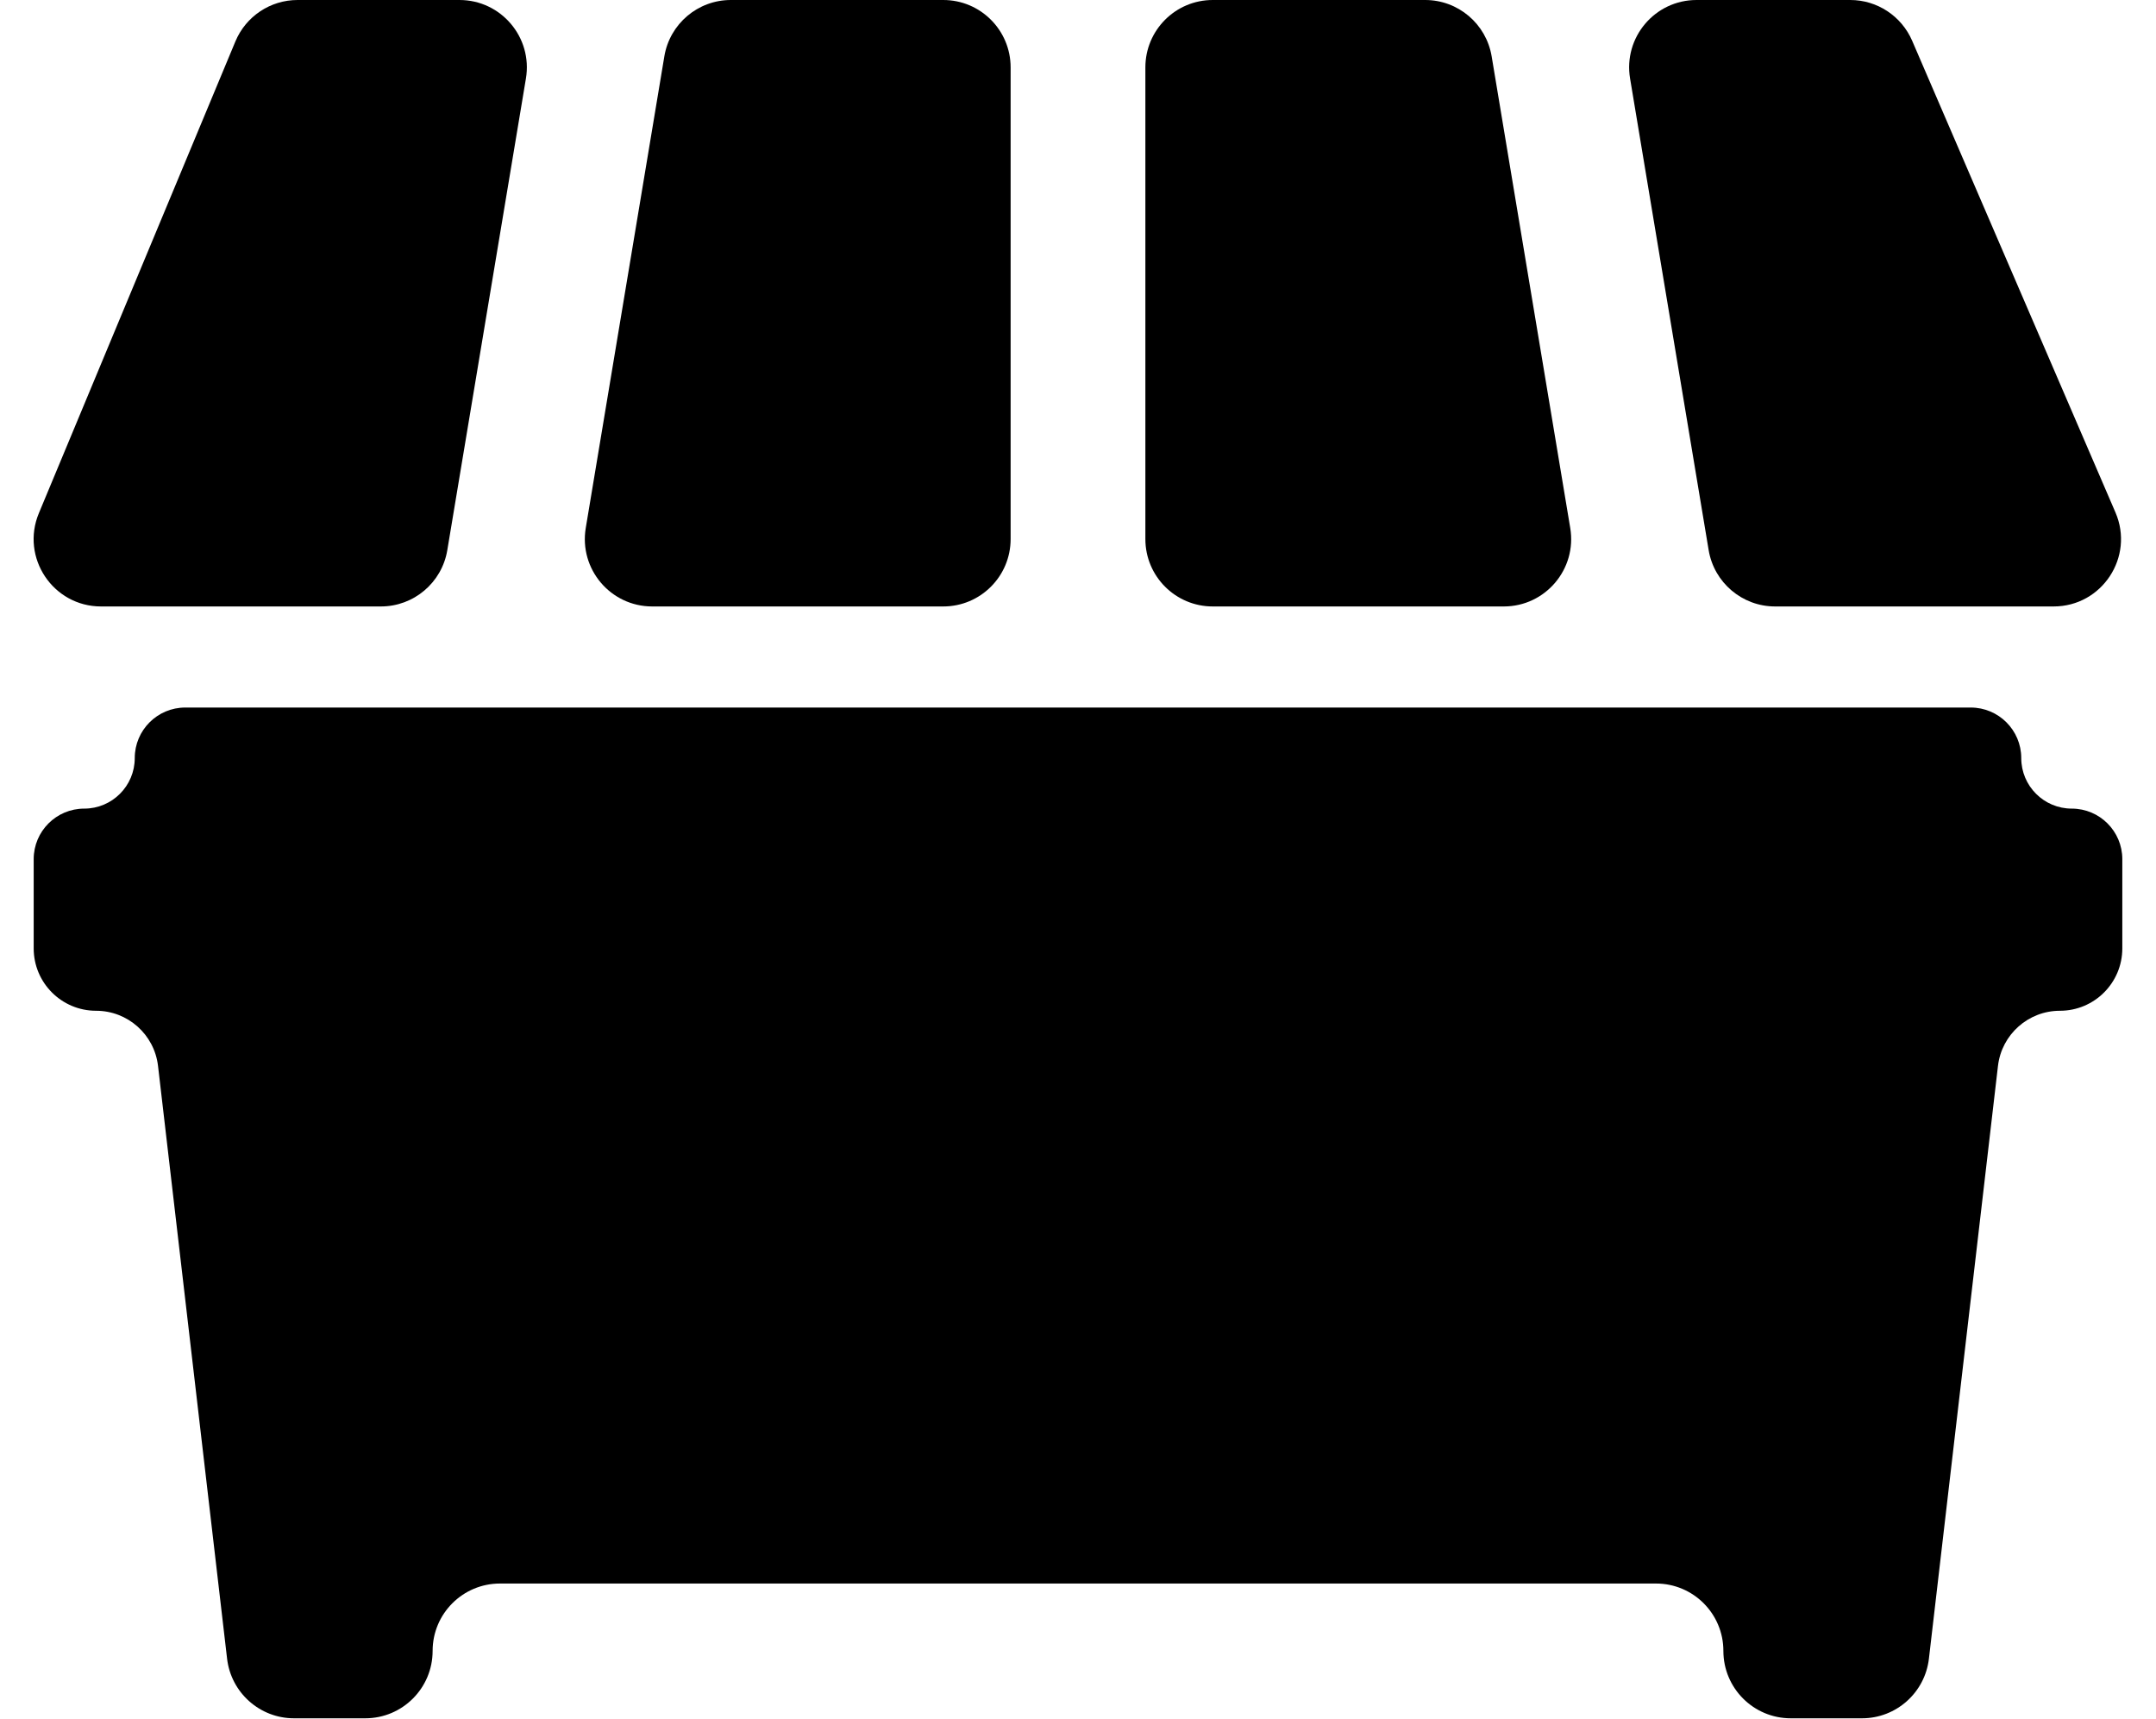
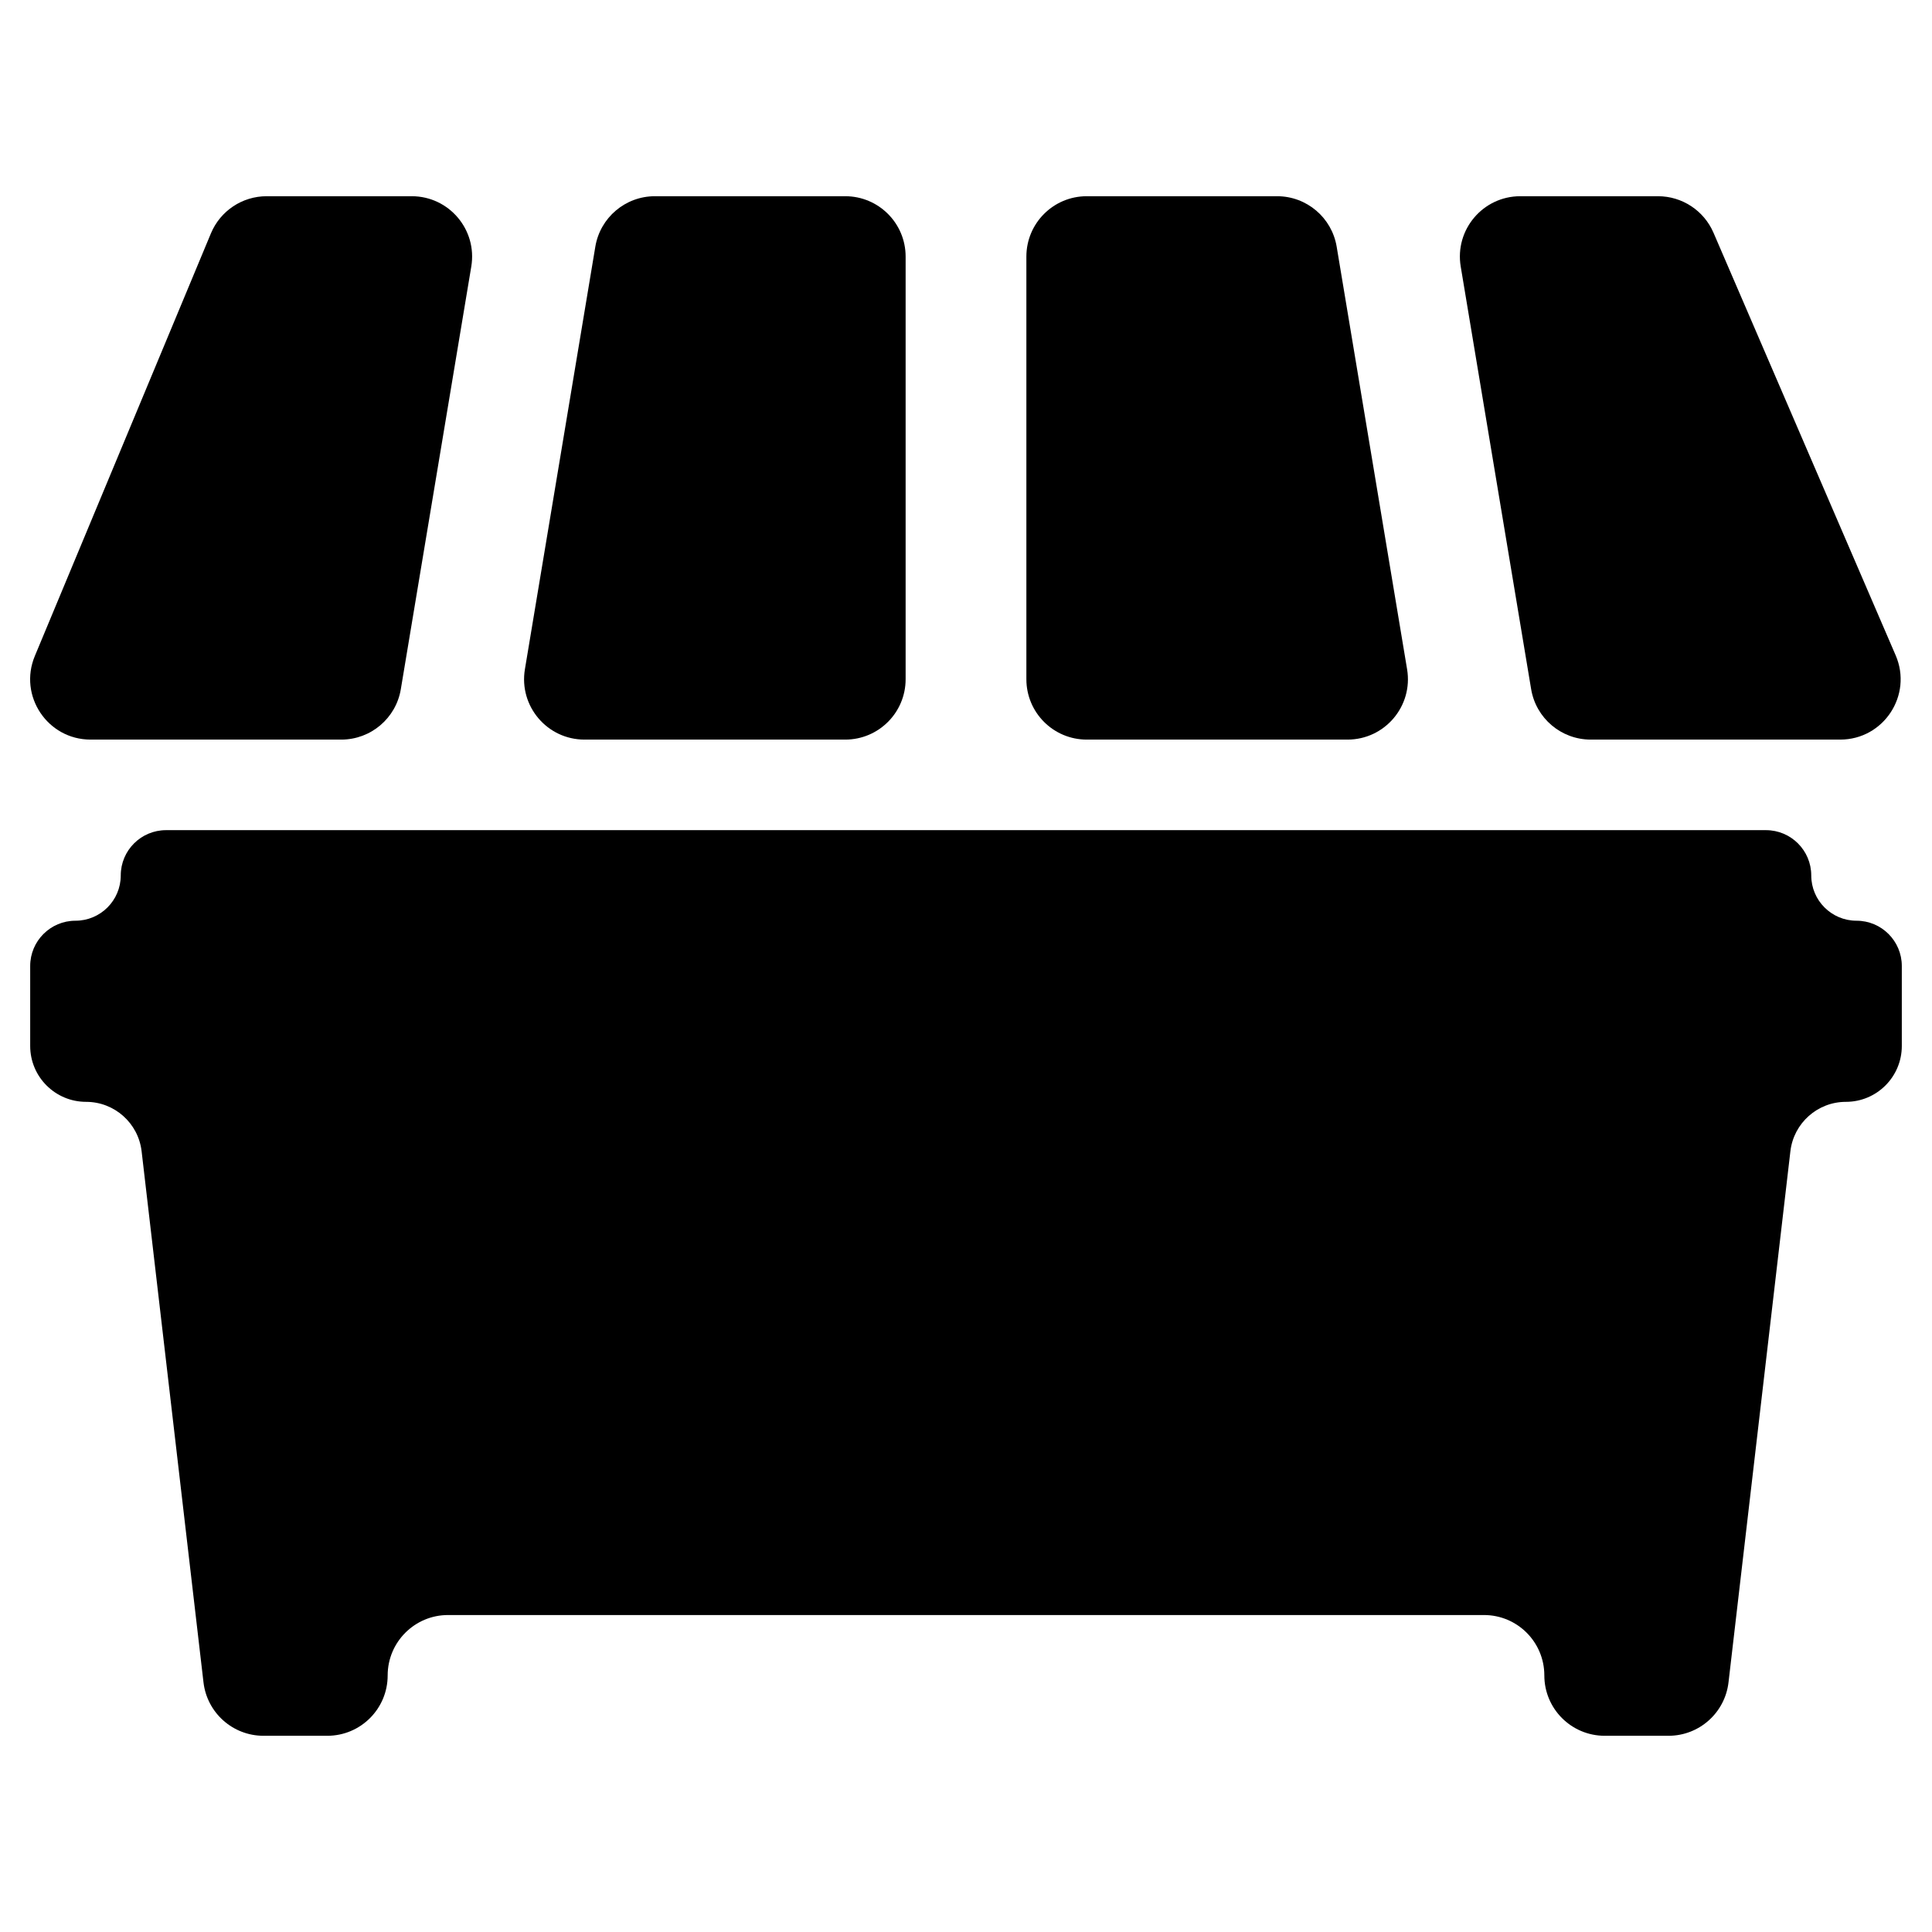
- <svg xmlns="http://www.w3.org/2000/svg" style="width: 85%; height: 100%" viewBox="0 0 64 51" fill="currentColor" preserveAspectRatio="xMidYMid meet">
-   <path d="M6.987 1.231C7.298 0.485 8.026 0 8.833 0H13.639C14.875 0 15.815 1.11 15.612 2.329L13.278 16.329C13.118 17.293 12.283 18 11.306 18H3C1.573 18 0.605 16.548 1.154 15.231L6.987 1.231Z" />
-   <path d="M19.721 1.671C19.882 0.707 20.717 0 21.694 0H28C29.105 0 30 0.895 30 2V16C30 17.105 29.105 18 28 18H19.361C18.125 18 17.185 16.89 17.388 15.671L19.721 1.671Z" />
-   <path d="M56.761 1.208C56.444 0.475 55.722 0 54.924 0H50.361C49.125 0 48.185 1.11 48.388 2.329L50.721 16.329C50.882 17.293 51.717 18 52.694 18H60.96C62.398 18 63.366 16.528 62.796 15.208L56.761 1.208Z" />
-   <path d="M44.279 1.671C44.118 0.707 43.283 0 42.306 0H36C34.895 0 34 0.895 34 2V16C34 17.105 34.895 18 36 18H44.639C45.875 18 46.815 16.89 46.612 15.671L44.279 1.671Z" />
-   <path d="M4 22.5C4 21.672 4.672 21 5.5 21H58.5C59.328 21 60 21.672 60 22.5V22.5C60 23.328 60.672 24 61.5 24V24C62.328 24 63 24.672 63 25.5V28.148C63 29.171 62.171 30 61.148 30V30C60.209 30 59.418 30.704 59.309 31.637L57.259 49.231C57.141 50.24 56.287 51 55.272 51H53.158C52.053 51 51.158 50.105 51.158 49V49C51.158 47.895 50.263 47 49.158 47H14.842C13.738 47 12.842 47.895 12.842 49V49C12.842 50.105 11.947 51 10.842 51H8.728C7.713 51 6.859 50.24 6.741 49.231L4.691 31.637C4.582 30.704 3.791 30 2.852 30V30C1.829 30 1 29.171 1 28.148V25.5C1 24.672 1.672 24 2.5 24V24C3.328 24 4 23.328 4 22.5V22.5Z" />
+ <svg xmlns="http://www.w3.org/2000/svg" style="width: 100%; height: 100%" viewBox="0 0 64 64" fill="currentColor" preserveAspectRatio="xMidYMid meet">
+   <path d="M6.987 7.731C7.298 6.985 8.026 6.5 8.833 6.5H13.639C14.875 6.5 15.815 7.61 15.612 8.829L13.278 22.829C13.118 23.793 12.283 24.5 11.306 24.5H3C1.573 24.5 0.605 23.048 1.154 21.731L6.987 7.731Z" />
+   <path d="M19.721 8.171C19.882 7.207 20.717 6.5 21.694 6.5H28C29.105 6.5 30 7.395 30 8.5V22.5C30 23.605 29.105 24.5 28 24.5H19.361C18.125 24.5 17.185 23.39 17.388 22.171L19.721 8.171Z" />
+   <path d="M56.761 7.708C56.444 6.975 55.722 6.5 54.924 6.5H50.361C49.125 6.5 48.185 7.61 48.388 8.829L50.721 22.829C50.882 23.793 51.717 24.5 52.694 24.5H60.96C62.398 24.5 63.366 23.028 62.796 21.708L56.761 7.708Z" />
+   <path d="M44.279 8.171C44.118 7.207 43.283 6.5 42.306 6.5H36C34.895 6.5 34 7.395 34 8.5V22.5C34 23.605 34.895 24.5 36 24.5H44.639C45.875 24.5 46.815 23.39 46.612 22.171L44.279 8.171Z" />
+   <path d="M4 29C4 28.172 4.672 27.5 5.5 27.5H58.5C59.328 27.5 60 28.172 60 29C60 29.828 60.672 30.5 61.5 30.5C62.328 30.5 63 31.172 63 32V34.648C63 35.671 62.171 36.5 61.148 36.5C60.209 36.5 59.418 37.204 59.309 38.137L57.259 55.731C57.141 56.74 56.287 57.5 55.272 57.5H53.158C52.053 57.5 51.158 56.605 51.158 55.5C51.158 54.395 50.263 53.5 49.158 53.5H14.842C13.738 53.5 12.842 54.395 12.842 55.5C12.842 56.605 11.947 57.5 10.842 57.5H8.728C7.713 57.5 6.859 56.74 6.741 55.731L4.691 38.137C4.582 37.204 3.791 36.5 2.852 36.5C1.829 36.5 1 35.671 1 34.648V32C1 31.172 1.672 30.5 2.5 30.5C3.328 30.5 4 29.828 4 29Z" />
</svg>
